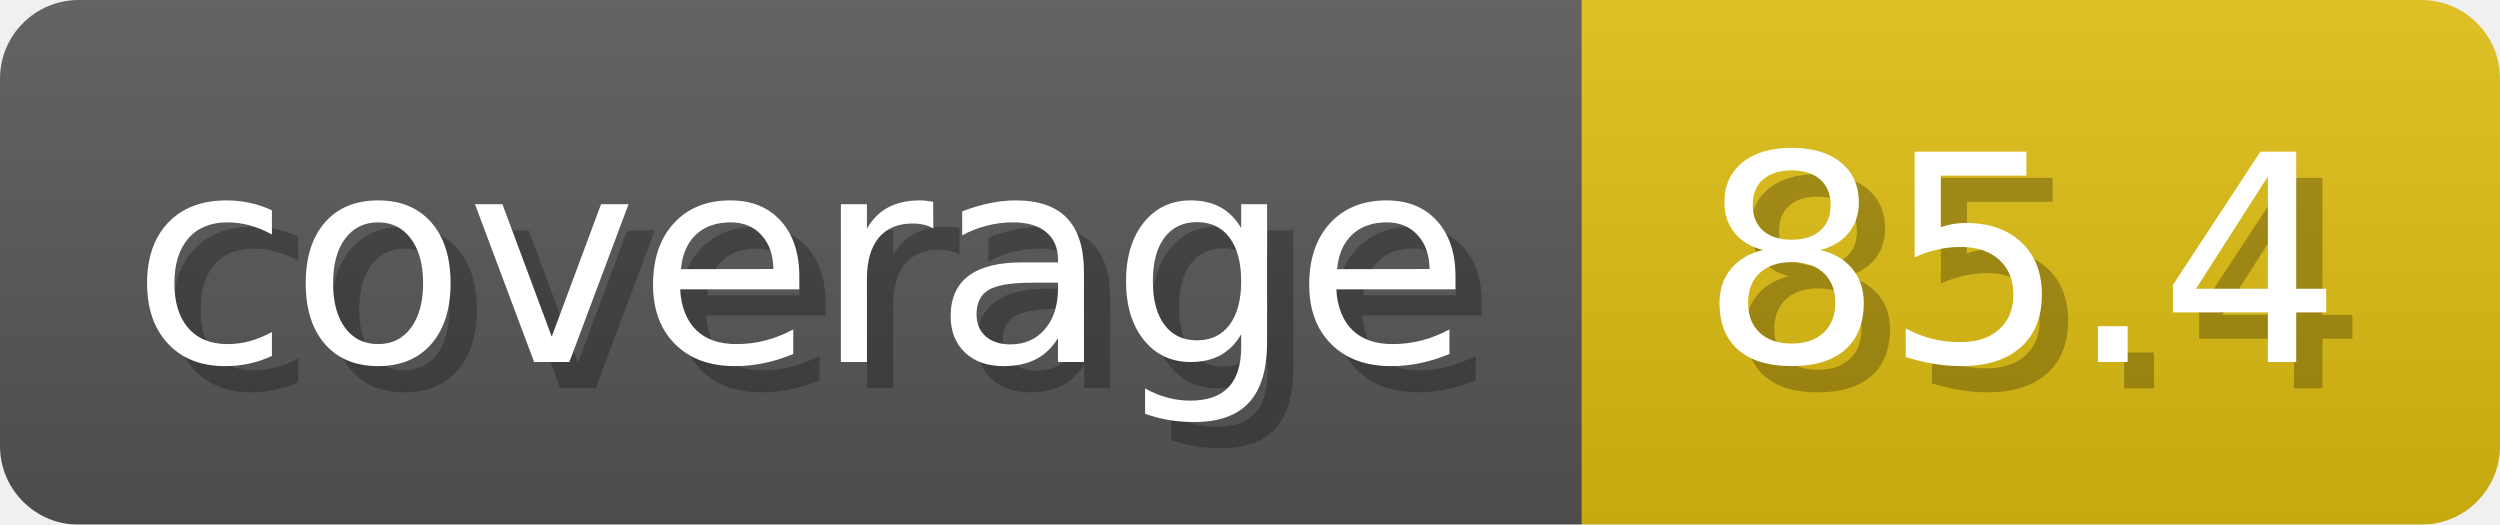
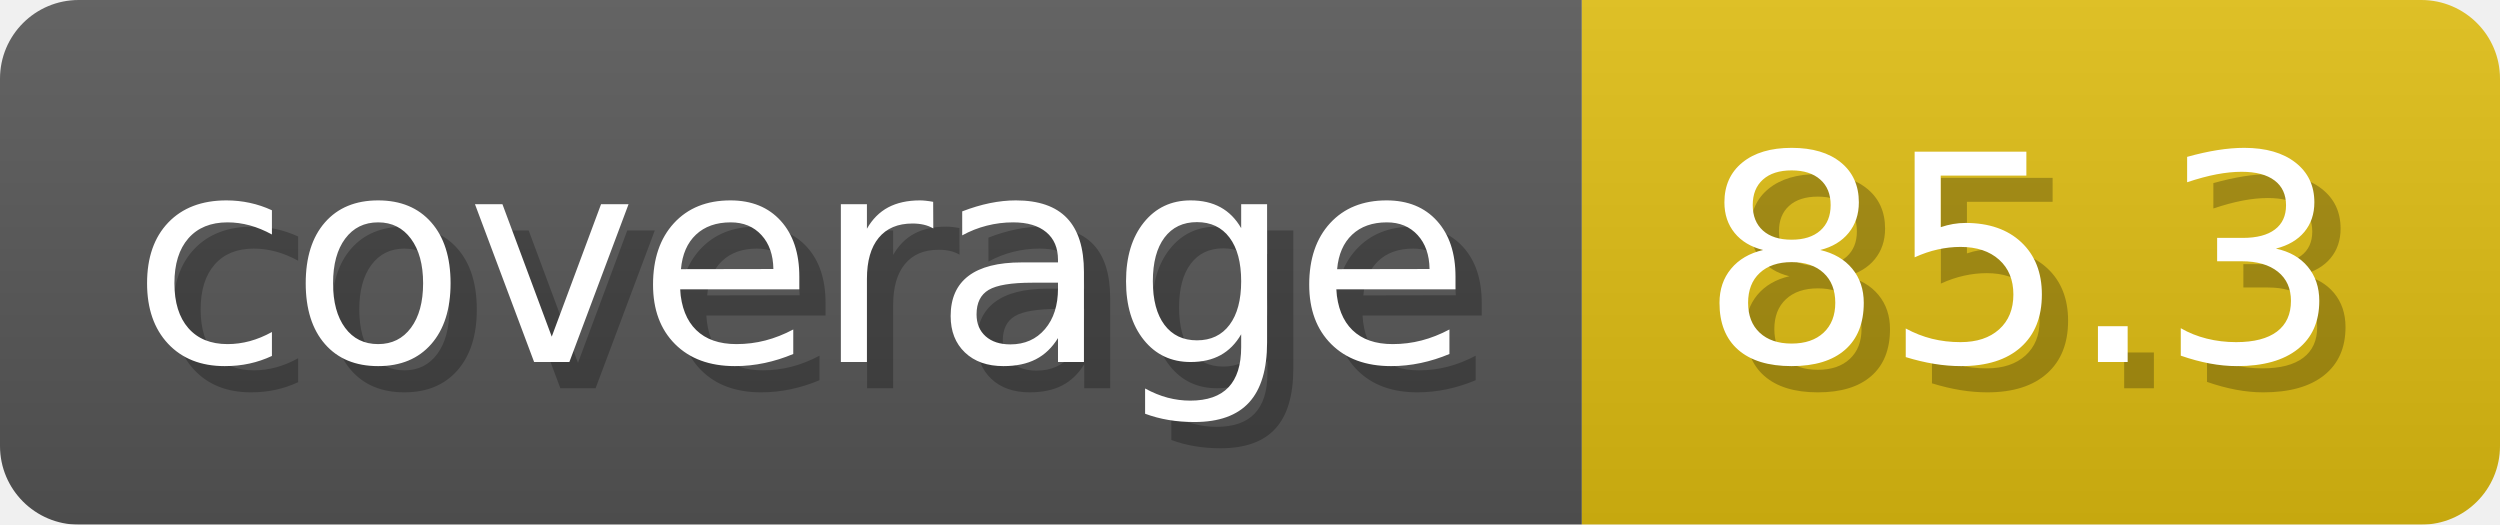
- <svg xmlns="http://www.w3.org/2000/svg" width="95.3" height="20" viewBox="0 0 953 200" role="img" aria-label="coverage: 85.4">
+ <svg xmlns="http://www.w3.org/2000/svg" width="95.3" height="20" viewBox="0 0 953 200" role="img" aria-label="coverage: 85.3">
  <linearGradient id="a" x2="0" y2="100%">
    <stop offset="0" stop-opacity=".1" stop-color="#EEE" />
    <stop offset="1" stop-opacity=".1" />
  </linearGradient>
  <mask id="m">
    <rect width="953" height="200" rx="30" fill="#FFF" />
  </mask>
  <g mask="url(#m)">
    <rect width="603" height="200" fill="#555" />
    <rect width="350" height="200" fill="#DB1" x="603" />
    <rect width="953" height="200" fill="url(#a)" />
  </g>
  <g aria-hidden="true" fill="#fff" text-anchor="start" font-family="Verdana,DejaVu Sans,sans-serif" font-size="110">
    <text x="60" y="148" textLength="503" fill="#000" opacity="0.25">coverage</text>
    <text x="50" y="138" textLength="503">coverage</text>
-     <text x="658" y="148" textLength="250" fill="#000" opacity="0.25">85.4</text>
-     <text x="648" y="138" textLength="250">85.4</text>
+     <text x="658" y="148" textLength="250" fill="#000" opacity="0.25">85.3</text>
+     <text x="648" y="138" textLength="250">85.3</text>
  </g>
</svg>
